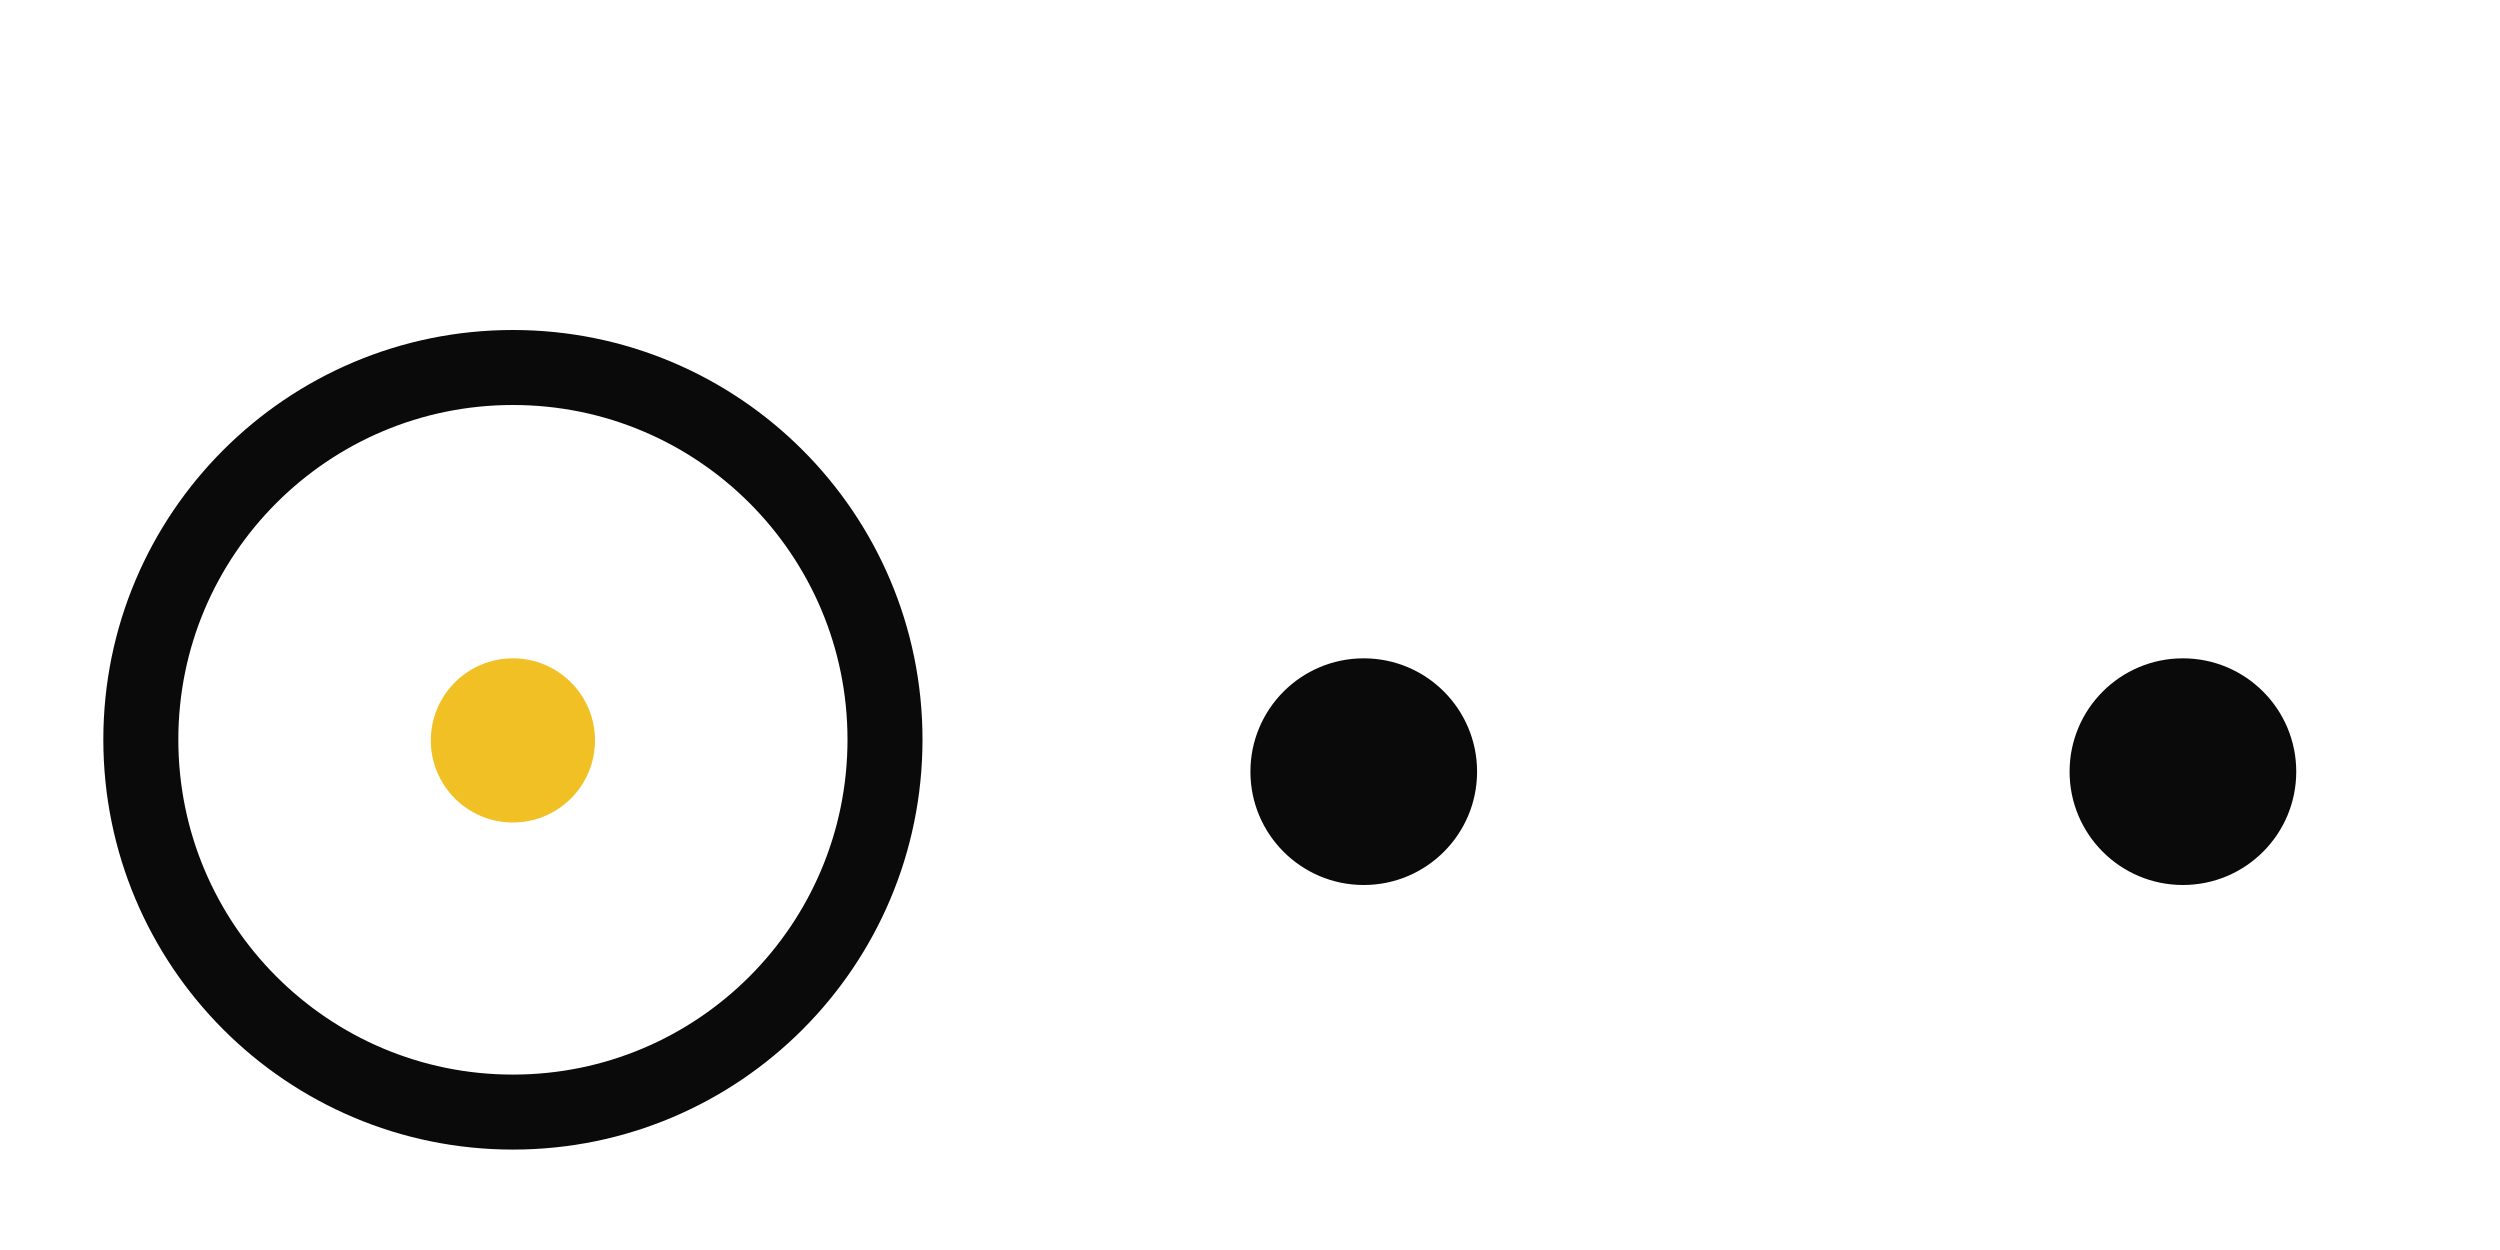
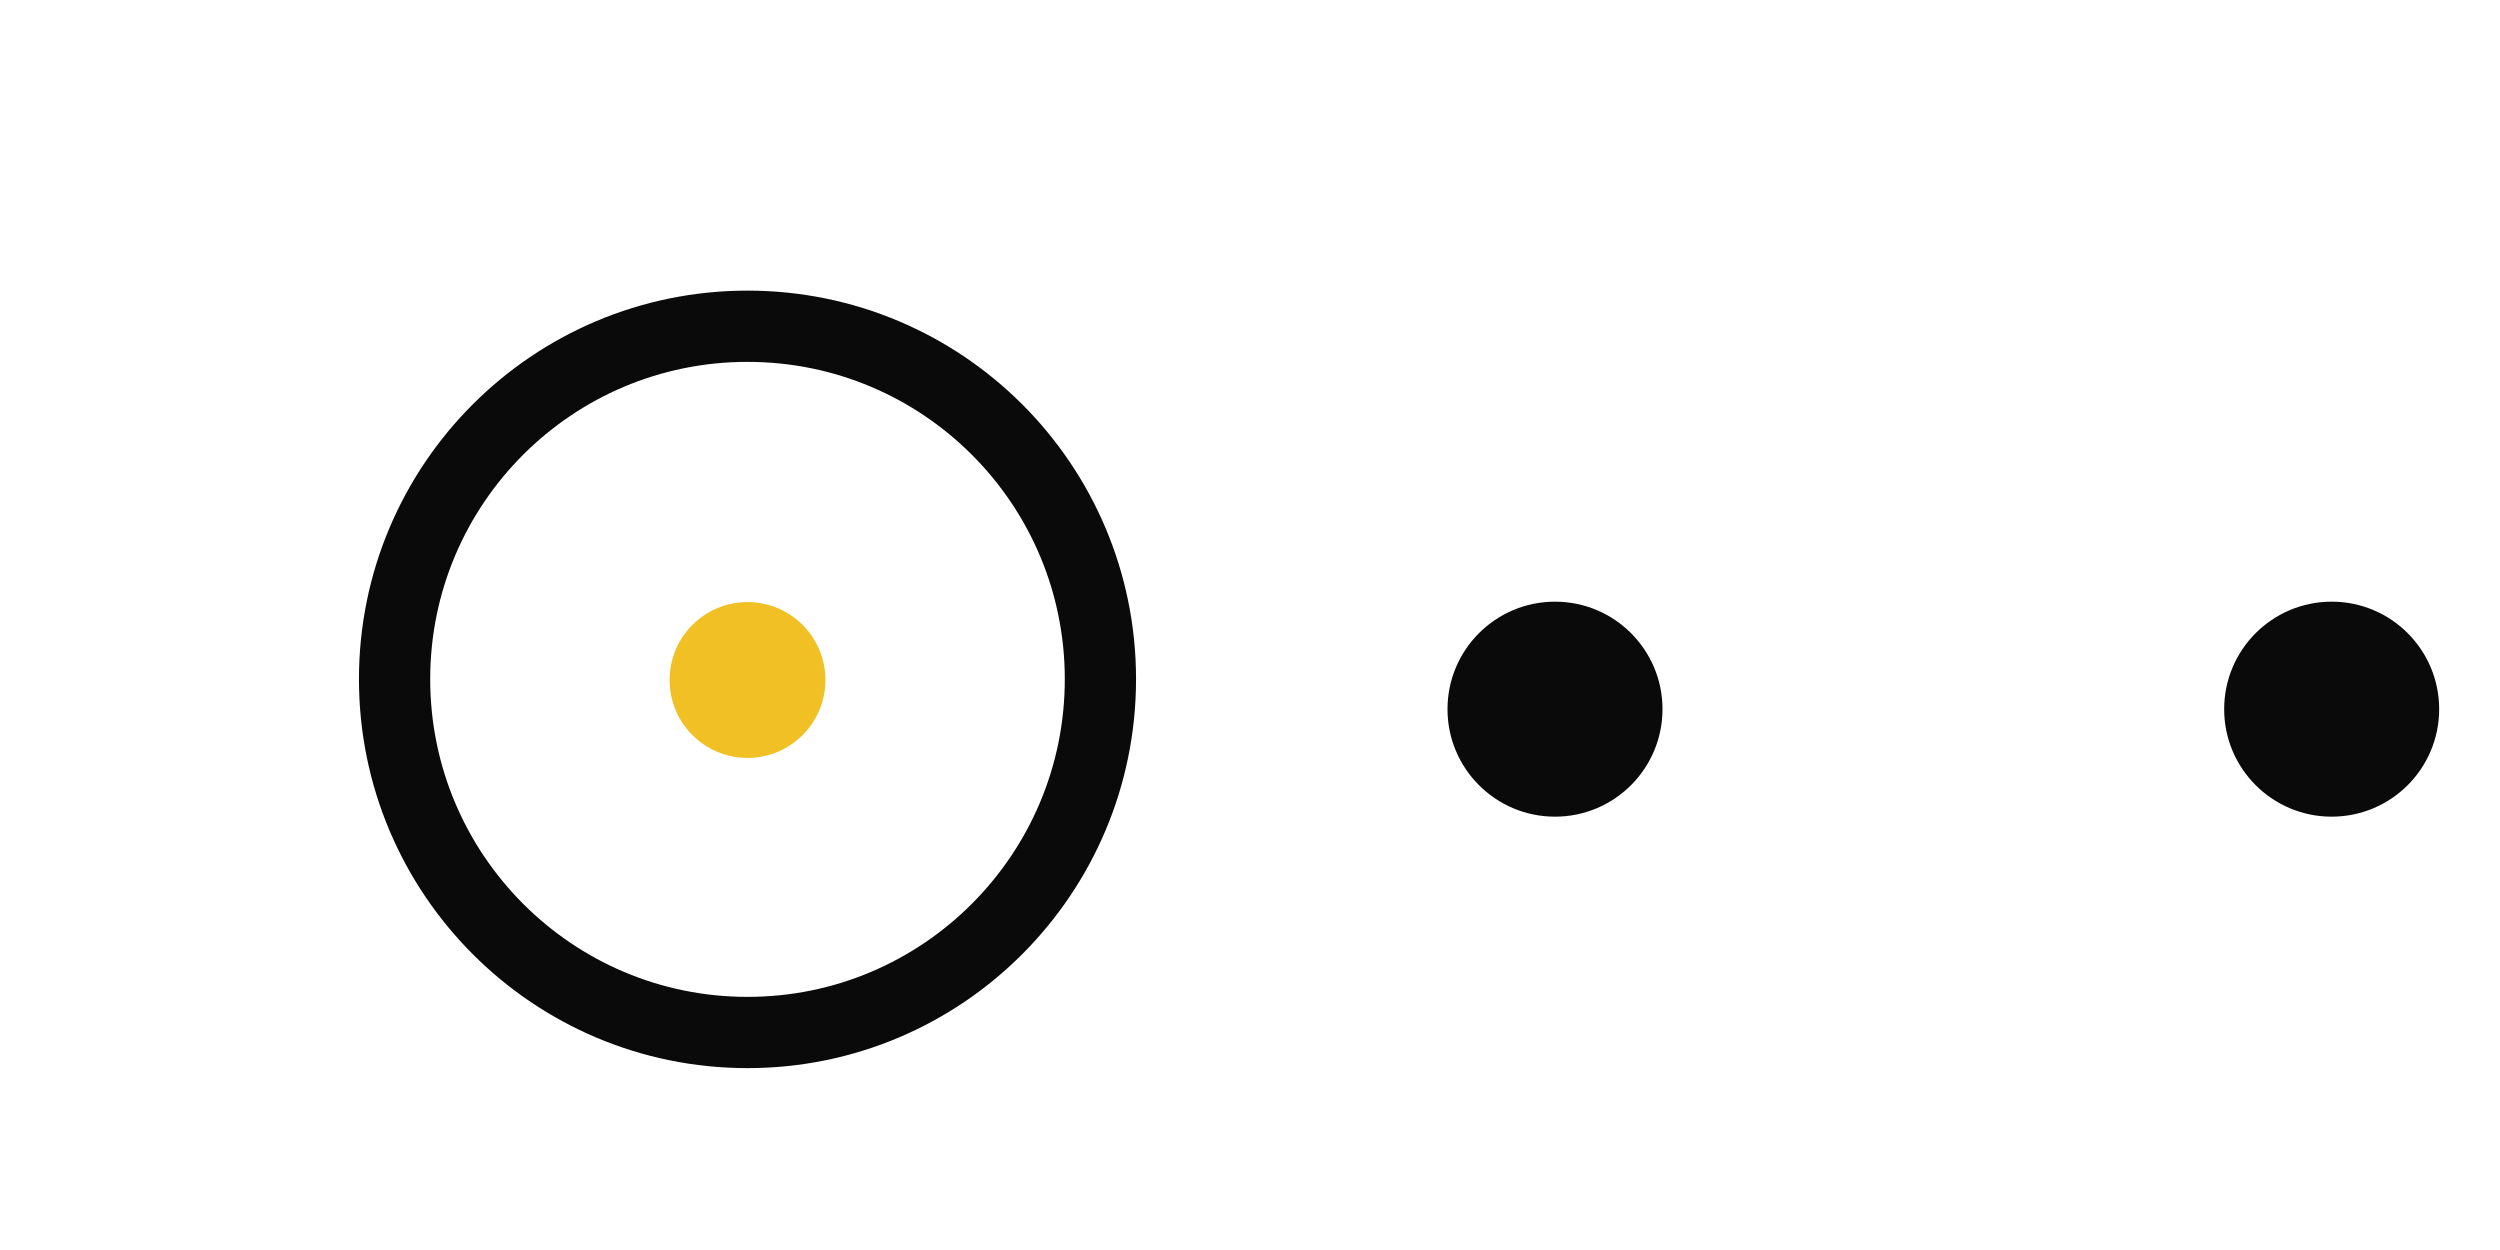
<svg xmlns="http://www.w3.org/2000/svg" width="6" height="3" viewBox="0 0 6 3" fill="none">
-   <path d="M2.124 1.775C2.124 2.269 1.724 2.669 1.231 2.669C0.738 2.669 0.338 2.269 0.338 1.775C0.338 1.282 0.738 0.882 1.231 0.882C1.724 0.882 2.124 1.282 2.124 1.775Z" stroke="#0B0A0A" stroke-width="0.18" />
-   <ellipse cx="1.231" cy="1.777" rx="0.197" ry="0.197" fill="#F0C024" />
-   <ellipse cx="3.273" cy="1.852" rx="0.272" ry="0.272" fill="#0B0A0A" />
-   <ellipse cx="5.239" cy="1.852" rx="0.272" ry="0.272" fill="#0B0A0A" />
+   <path d="M2.641 1.63C2.641 2.098 2.262 2.478 1.794 2.478C1.326 2.478 0.947 2.098 0.947 1.63C0.947 1.162 1.326 0.783 1.794 0.783C2.262 0.783 2.641 1.162 2.641 1.63Z" stroke="#0B0A0A" stroke-width="0.171" />
+   <ellipse cx="1.794" cy="1.632" rx="0.187" ry="0.187" fill="#F0C024" />
+   <ellipse cx="3.732" cy="1.702" rx="0.258" ry="0.258" fill="#0B0A0A" />
+   <ellipse cx="5.596" cy="1.702" rx="0.258" ry="0.258" fill="#0B0A0A" />
</svg>
